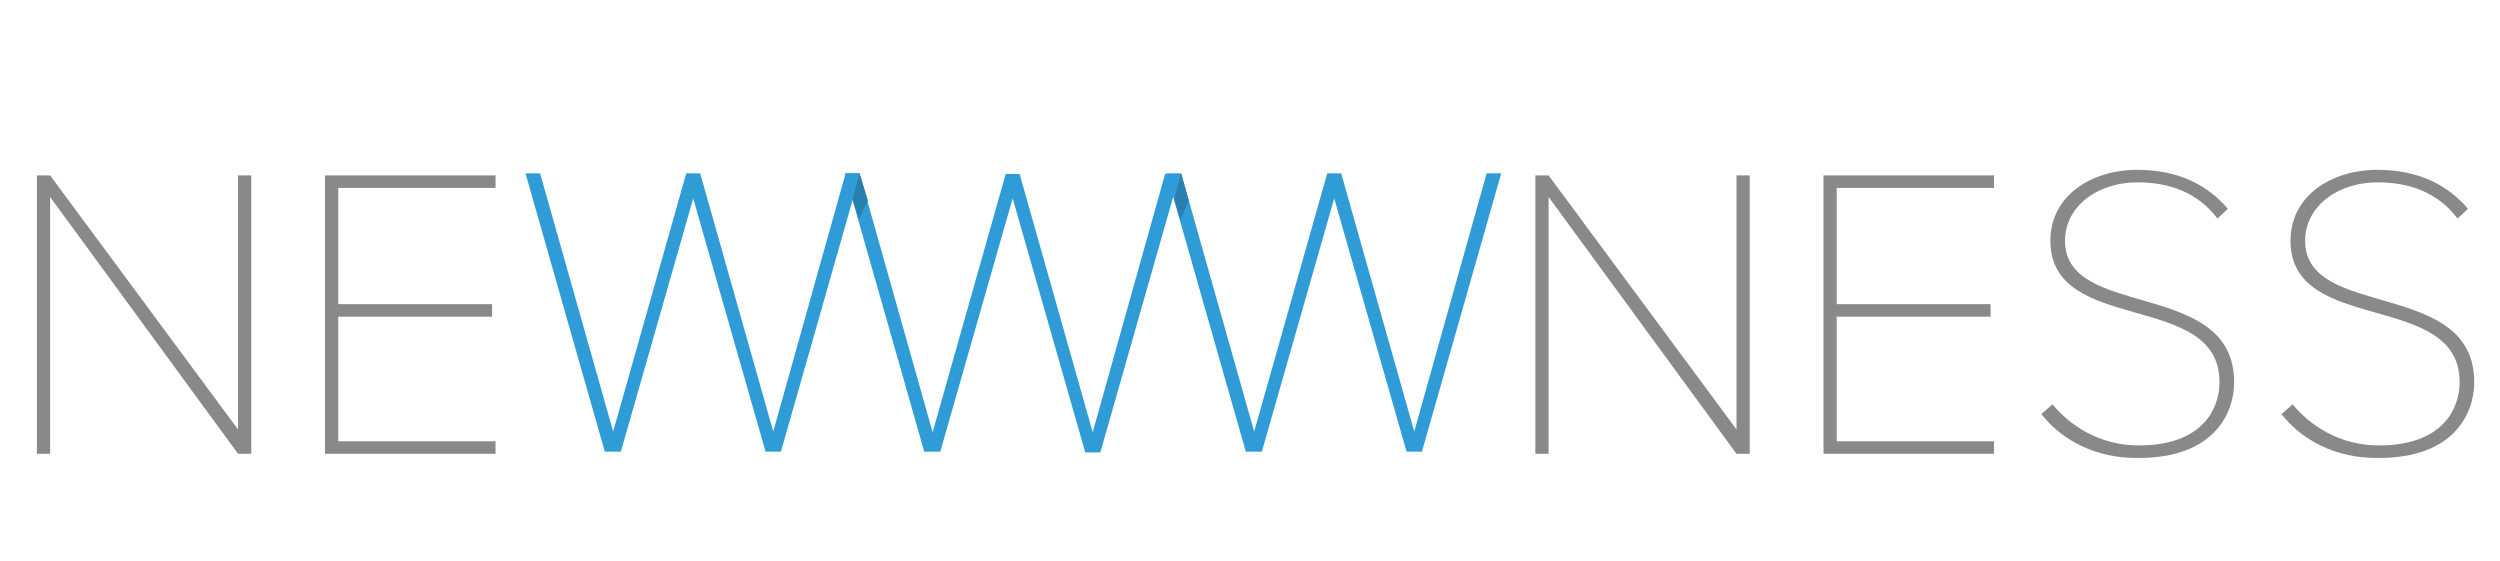
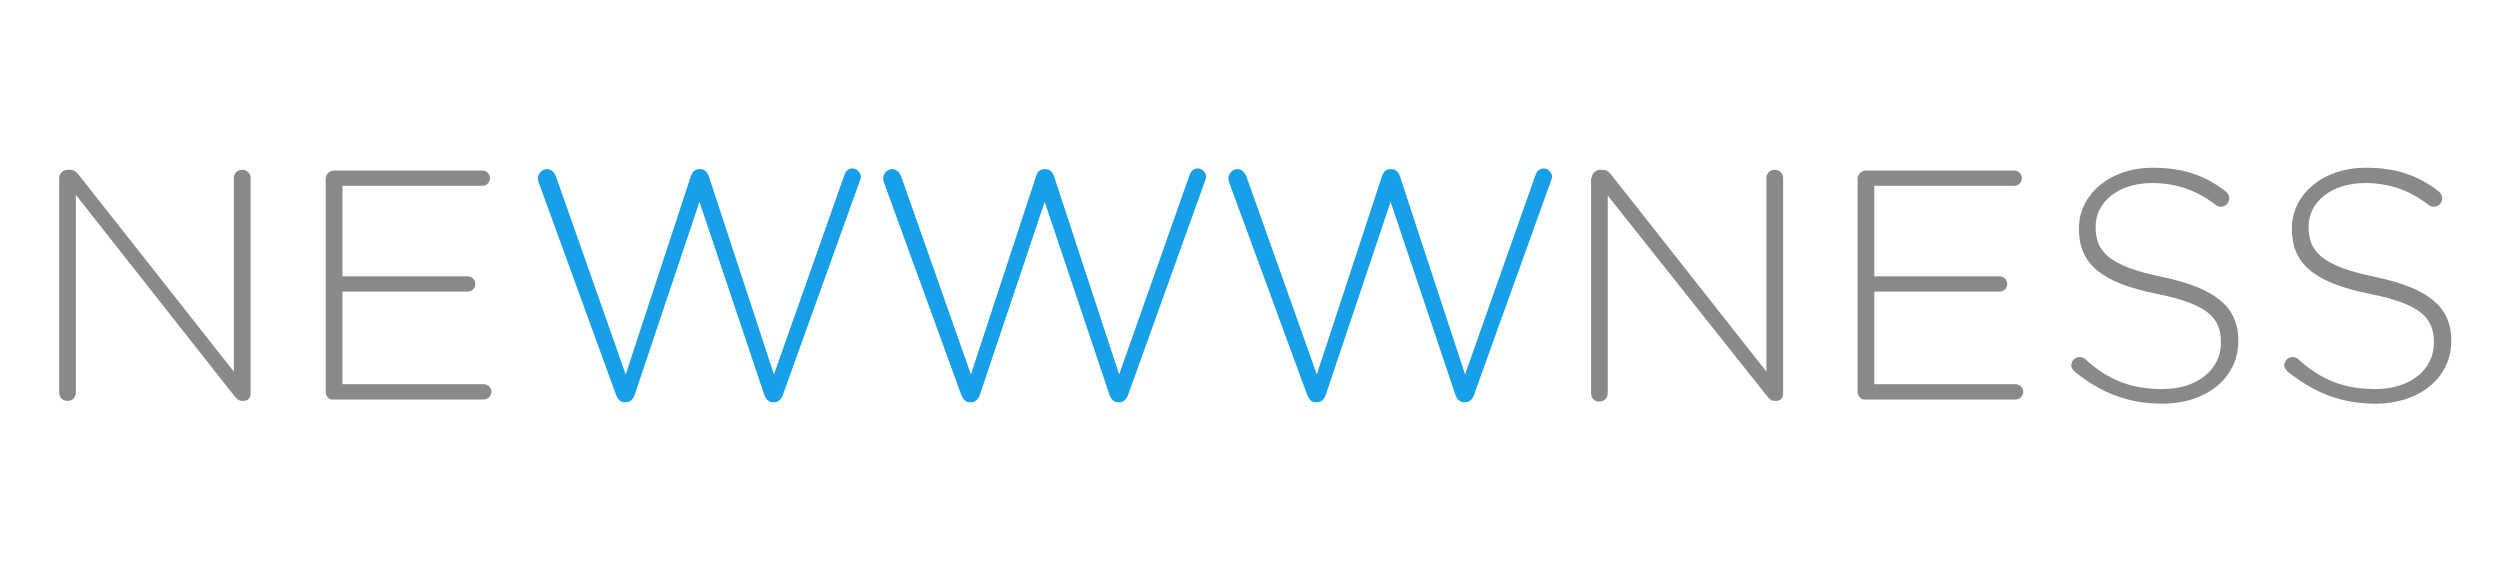
- <svg xmlns="http://www.w3.org/2000/svg" version="1.1" id="Layer_1" x="0px" y="0px" width="359.2px" height="80.6px" viewBox="0 0 359.2 80.6" enable-background="new 0 0 359.2 80.6" xml:space="preserve">
+ <svg xmlns="http://www.w3.org/2000/svg" version="1.1" id="Layer_1" x="0px" y="0px" viewBox="-269 260.4 359.2 80.6" enable-background="new -269 260.4 359.2 80.6" xml:space="preserve">
  <g id="wordmark">
-     <g>
-       <path fill="#898989" d="M34.2,65.2l-27-36.9v36.9H5.3v-40h1.9l27,36.5V25.2h1.9v40H34.2z" />
-       <path fill="#898989" d="M46.7,65.2v-40h24.5V27H48.6v16.7h22.1v1.8H48.6v17.9h22.6v1.8H46.7z" />
-       <path fill="#898989" d="M249.5,65.2l-27-36.9v36.9h-1.9v-40h1.9l27,36.5V25.2h1.9v40H249.5z" />
-       <path fill="#898989" d="M262,65.2v-40h24.5V27h-22.6v16.7H286v1.8h-22.1v17.9h22.6v1.8H262z" />
-       <path fill="#898989" d="M293.3,59.5l1.6-1.4c2.5,3,6.7,5.9,12.4,5.9c9.2,0,11.6-5.3,11.6-9.1c0-13.2-24.3-6.7-24.3-20.3    c0-6.5,5.9-10.2,12.5-10.2c5.9,0,10.1,2.2,13,5.6l-1.5,1.4c-2.8-3.7-6.8-5.2-11.5-5.2c-5.8,0-10.4,3.5-10.4,8.4    c0,11.4,24.3,5.4,24.3,20.3c0,4.5-2.9,10.9-13.7,10.9C301.1,65.9,296.2,63.2,293.3,59.5z" />
-       <path fill="#898989" d="M327.8,59.5l1.6-1.4c2.5,3,6.7,5.9,12.4,5.9c9.2,0,11.6-5.3,11.6-9.1c0-13.2-24.3-6.7-24.3-20.3    c0-6.5,5.9-10.2,12.5-10.2c5.9,0,10.1,2.2,13,5.6l-1.5,1.4c-2.8-3.7-6.8-5.2-11.5-5.2c-5.8,0-10.4,3.5-10.4,8.4    c0,11.4,24.3,5.4,24.3,20.3c0,4.5-2.9,10.9-13.7,10.9C335.6,65.9,330.7,63.2,327.8,59.5z" />
-     </g>
-     <g>
-       <path fill="#309CD7" d="M110,64.9L99.6,28.5L89.2,64.9h-2.3l-11.4-40h2.1L88.1,62l10.5-37.1h2L111.1,62l10.4-37.1h2.1l-11.4,40    H110z" />
-     </g>
-     <g>
+     <g id="wordmark_2_">
      <g>
-         <path fill="#309CD7" d="M155.9,64.9l-10.4-36.4l-10.4,36.4h-2.3l-11.4-40h2.1L134,62.1l10.5-37.1h2l10.5,37.1l10.4-37.1h2.1     l-11.4,40H155.9z" />
+         <path fill="#898989" d="M-260.5,286c0-0.7,0.6-1.2,1.2-1.2h0.4c0.5,0,0.9,0.3,1.2,0.7l22.3,28.3v-27.8c0-0.7,0.5-1.2,1.2-1.2     s1.2,0.5,1.2,1.2V317c0,0.6-0.4,1-1,1h-0.2c-0.5,0-0.8-0.3-1.2-0.8l-22.7-28.8v28.4c0,0.7-0.5,1.2-1.2,1.2     c-0.7,0-1.2-0.5-1.2-1.2V286z" />
+         <path fill="#898989" d="M-222.2,316.7v-30.6c0-0.7,0.6-1.2,1.2-1.2h21.3c0.6,0,1.1,0.5,1.1,1.1c0,0.6-0.5,1.1-1.1,1.1h-20.1v13     h18c0.6,0,1.1,0.5,1.1,1.1c0,0.6-0.5,1.1-1.1,1.1h-18v13.3h20.3c0.6,0,1.1,0.5,1.1,1.1c0,0.6-0.5,1.1-1.1,1.1H-221     C-221.7,317.9-222.2,317.4-222.2,316.7z" />
+         <path fill="#17A0E8" d="M-191.6,286.6c-0.1-0.2-0.1-0.4-0.1-0.6c0-0.7,0.6-1.3,1.3-1.3c0.7,0,1.1,0.6,1.3,1.1l10,28.4l9.4-28.6     c0.2-0.5,0.5-0.9,1.2-0.9h0.1c0.6,0,1,0.4,1.2,0.9l9.4,28.6l10.1-28.6c0.2-0.6,0.6-1,1.2-1c0.6,0,1.2,0.6,1.2,1.2     c0,0.2-0.1,0.4-0.2,0.7l-11,30.6c-0.2,0.6-0.6,1.1-1.3,1.1h-0.1c-0.7,0-1.1-0.5-1.3-1.1l-9.3-27.7l-9.3,27.7     c-0.2,0.6-0.6,1.1-1.3,1.1h-0.1c-0.7,0-1-0.4-1.3-1.1L-191.6,286.6z" />
+         <path fill="#17A0E8" d="M-142,286.6c-0.1-0.2-0.1-0.4-0.1-0.6c0-0.7,0.6-1.3,1.3-1.3c0.7,0,1.1,0.6,1.3,1.1l10,28.4l9.4-28.6     c0.2-0.5,0.5-0.9,1.2-0.9h0.1c0.6,0,1,0.4,1.2,0.9l9.4,28.6l10.1-28.6c0.2-0.6,0.6-1,1.2-1c0.6,0,1.2,0.6,1.2,1.2     c0,0.2-0.1,0.4-0.2,0.7l-11,30.6c-0.2,0.6-0.6,1.1-1.3,1.1h-0.1c-0.7,0-1.1-0.5-1.3-1.1l-9.3-27.7l-9.3,27.7     c-0.2,0.6-0.6,1.1-1.3,1.1h-0.1c-0.7,0-1-0.4-1.3-1.1L-142,286.6z" />
+         <path fill="#17A0E8" d="M-92.4,286.6c-0.1-0.2-0.1-0.4-0.1-0.6c0-0.7,0.6-1.3,1.3-1.3c0.7,0,1.1,0.6,1.3,1.1l10.1,28.4l9.4-28.6     c0.2-0.5,0.5-0.9,1.2-0.9h0.1c0.6,0,1,0.4,1.2,0.9l9.4,28.6l10.1-28.6c0.2-0.6,0.6-1,1.2-1c0.6,0,1.2,0.6,1.2,1.2     c0,0.2-0.1,0.4-0.2,0.7l-11,30.6c-0.2,0.6-0.6,1.1-1.3,1.1h-0.1c-0.7,0-1.1-0.5-1.3-1.1l-9.3-27.7l-9.3,27.7     c-0.2,0.6-0.6,1.1-1.3,1.1h-0.1c-0.7,0-1-0.4-1.3-1.1L-92.4,286.6z" />
+         <path fill="#898989" d="M-40.3,286c0-0.7,0.6-1.2,1.2-1.2h0.4c0.5,0,0.9,0.3,1.2,0.7l22.3,28.3v-27.8c0-0.7,0.5-1.2,1.2-1.2     c0.7,0,1.2,0.5,1.2,1.2V317c0,0.6-0.4,1-1,1H-14c-0.5,0-0.8-0.3-1.2-0.8L-38,288.5v28.4c0,0.7-0.5,1.2-1.2,1.2     c-0.7,0-1.2-0.5-1.2-1.2V286z" />
+         <path fill="#898989" d="M-2.1,316.7v-30.6c0-0.7,0.6-1.2,1.2-1.2h21.3c0.6,0,1.1,0.5,1.1,1.1c0,0.6-0.5,1.1-1.1,1.1H0.3v13h18     c0.6,0,1.1,0.5,1.1,1.1c0,0.6-0.5,1.1-1.1,1.1h-18v13.3h20.3c0.6,0,1.1,0.5,1.1,1.1c0,0.6-0.5,1.1-1.1,1.1H-0.9     C-1.5,317.9-2.1,317.4-2.1,316.7z" />
+         <path fill="#898989" d="M29.1,313.8c-0.2-0.2-0.5-0.5-0.5-0.9c0-0.7,0.6-1.2,1.2-1.2c0.3,0,0.6,0.1,0.8,0.3     c3.3,3,6.6,4.3,11.1,4.3c5,0,8.4-2.8,8.4-6.6v-0.1c0-3.5-1.8-5.5-9.3-7c-7.9-1.6-11.1-4.3-11.1-9.3v-0.1c0-4.9,4.5-8.7,10.6-8.7     c4.4,0,7.5,1.1,10.5,3.4c0.2,0.2,0.5,0.5,0.5,1c0,0.7-0.6,1.2-1.2,1.2c-0.3,0-0.6-0.1-0.8-0.3c-2.9-2.2-5.8-3.1-9.1-3.1     c-4.9,0-8.1,2.8-8.1,6.2v0.1c0,3.5,1.8,5.6,9.6,7.2c7.6,1.6,10.9,4.3,10.9,9.1v0.1c0,5.3-4.6,9-10.9,9     C36.7,318.4,32.8,316.8,29.1,313.8z" />
+         <path fill="#898989" d="M59.7,313.8c-0.2-0.2-0.5-0.5-0.5-0.9c0-0.7,0.6-1.2,1.2-1.2c0.3,0,0.6,0.1,0.8,0.3     c3.3,3,6.6,4.3,11.1,4.3c5,0,8.4-2.8,8.4-6.6v-0.1c0-3.5-1.8-5.5-9.3-7c-7.9-1.6-11.1-4.3-11.1-9.3v-0.1c0-4.9,4.5-8.7,10.6-8.7     c4.4,0,7.5,1.1,10.5,3.4c0.2,0.2,0.5,0.5,0.5,1c0,0.7-0.6,1.2-1.2,1.2c-0.3,0-0.6-0.1-0.8-0.3c-2.9-2.2-5.8-3.1-9.1-3.1     c-4.9,0-8.1,2.8-8.1,6.2v0.1c0,3.5,1.8,5.6,9.6,7.2c7.6,1.6,10.9,4.3,10.9,9.1v0.1c0,5.3-4.6,9-10.9,9     C67.3,318.4,63.5,316.8,59.7,313.8z" />
      </g>
    </g>
-     <g>
-       <g>
-         <path fill="#309CD7" d="M202.1,64.9l-10.4-36.4l-10.4,36.4H179l-11.4-40h2.1L180.2,62l10.5-37.1h2L203.2,62l10.4-37.1h2.1     l-11.4,40H202.1z" />
-       </g>
-     </g>
-     <polygon fill="#2780AD" points="122.5,28.6 123.5,24.9 124.7,28.8 123.4,31.5  " />
-     <polygon fill="#2780AD" points="168.7,28.6 169.7,24.9 170.8,28.8 169.6,31.6  " />
  </g>
</svg>
